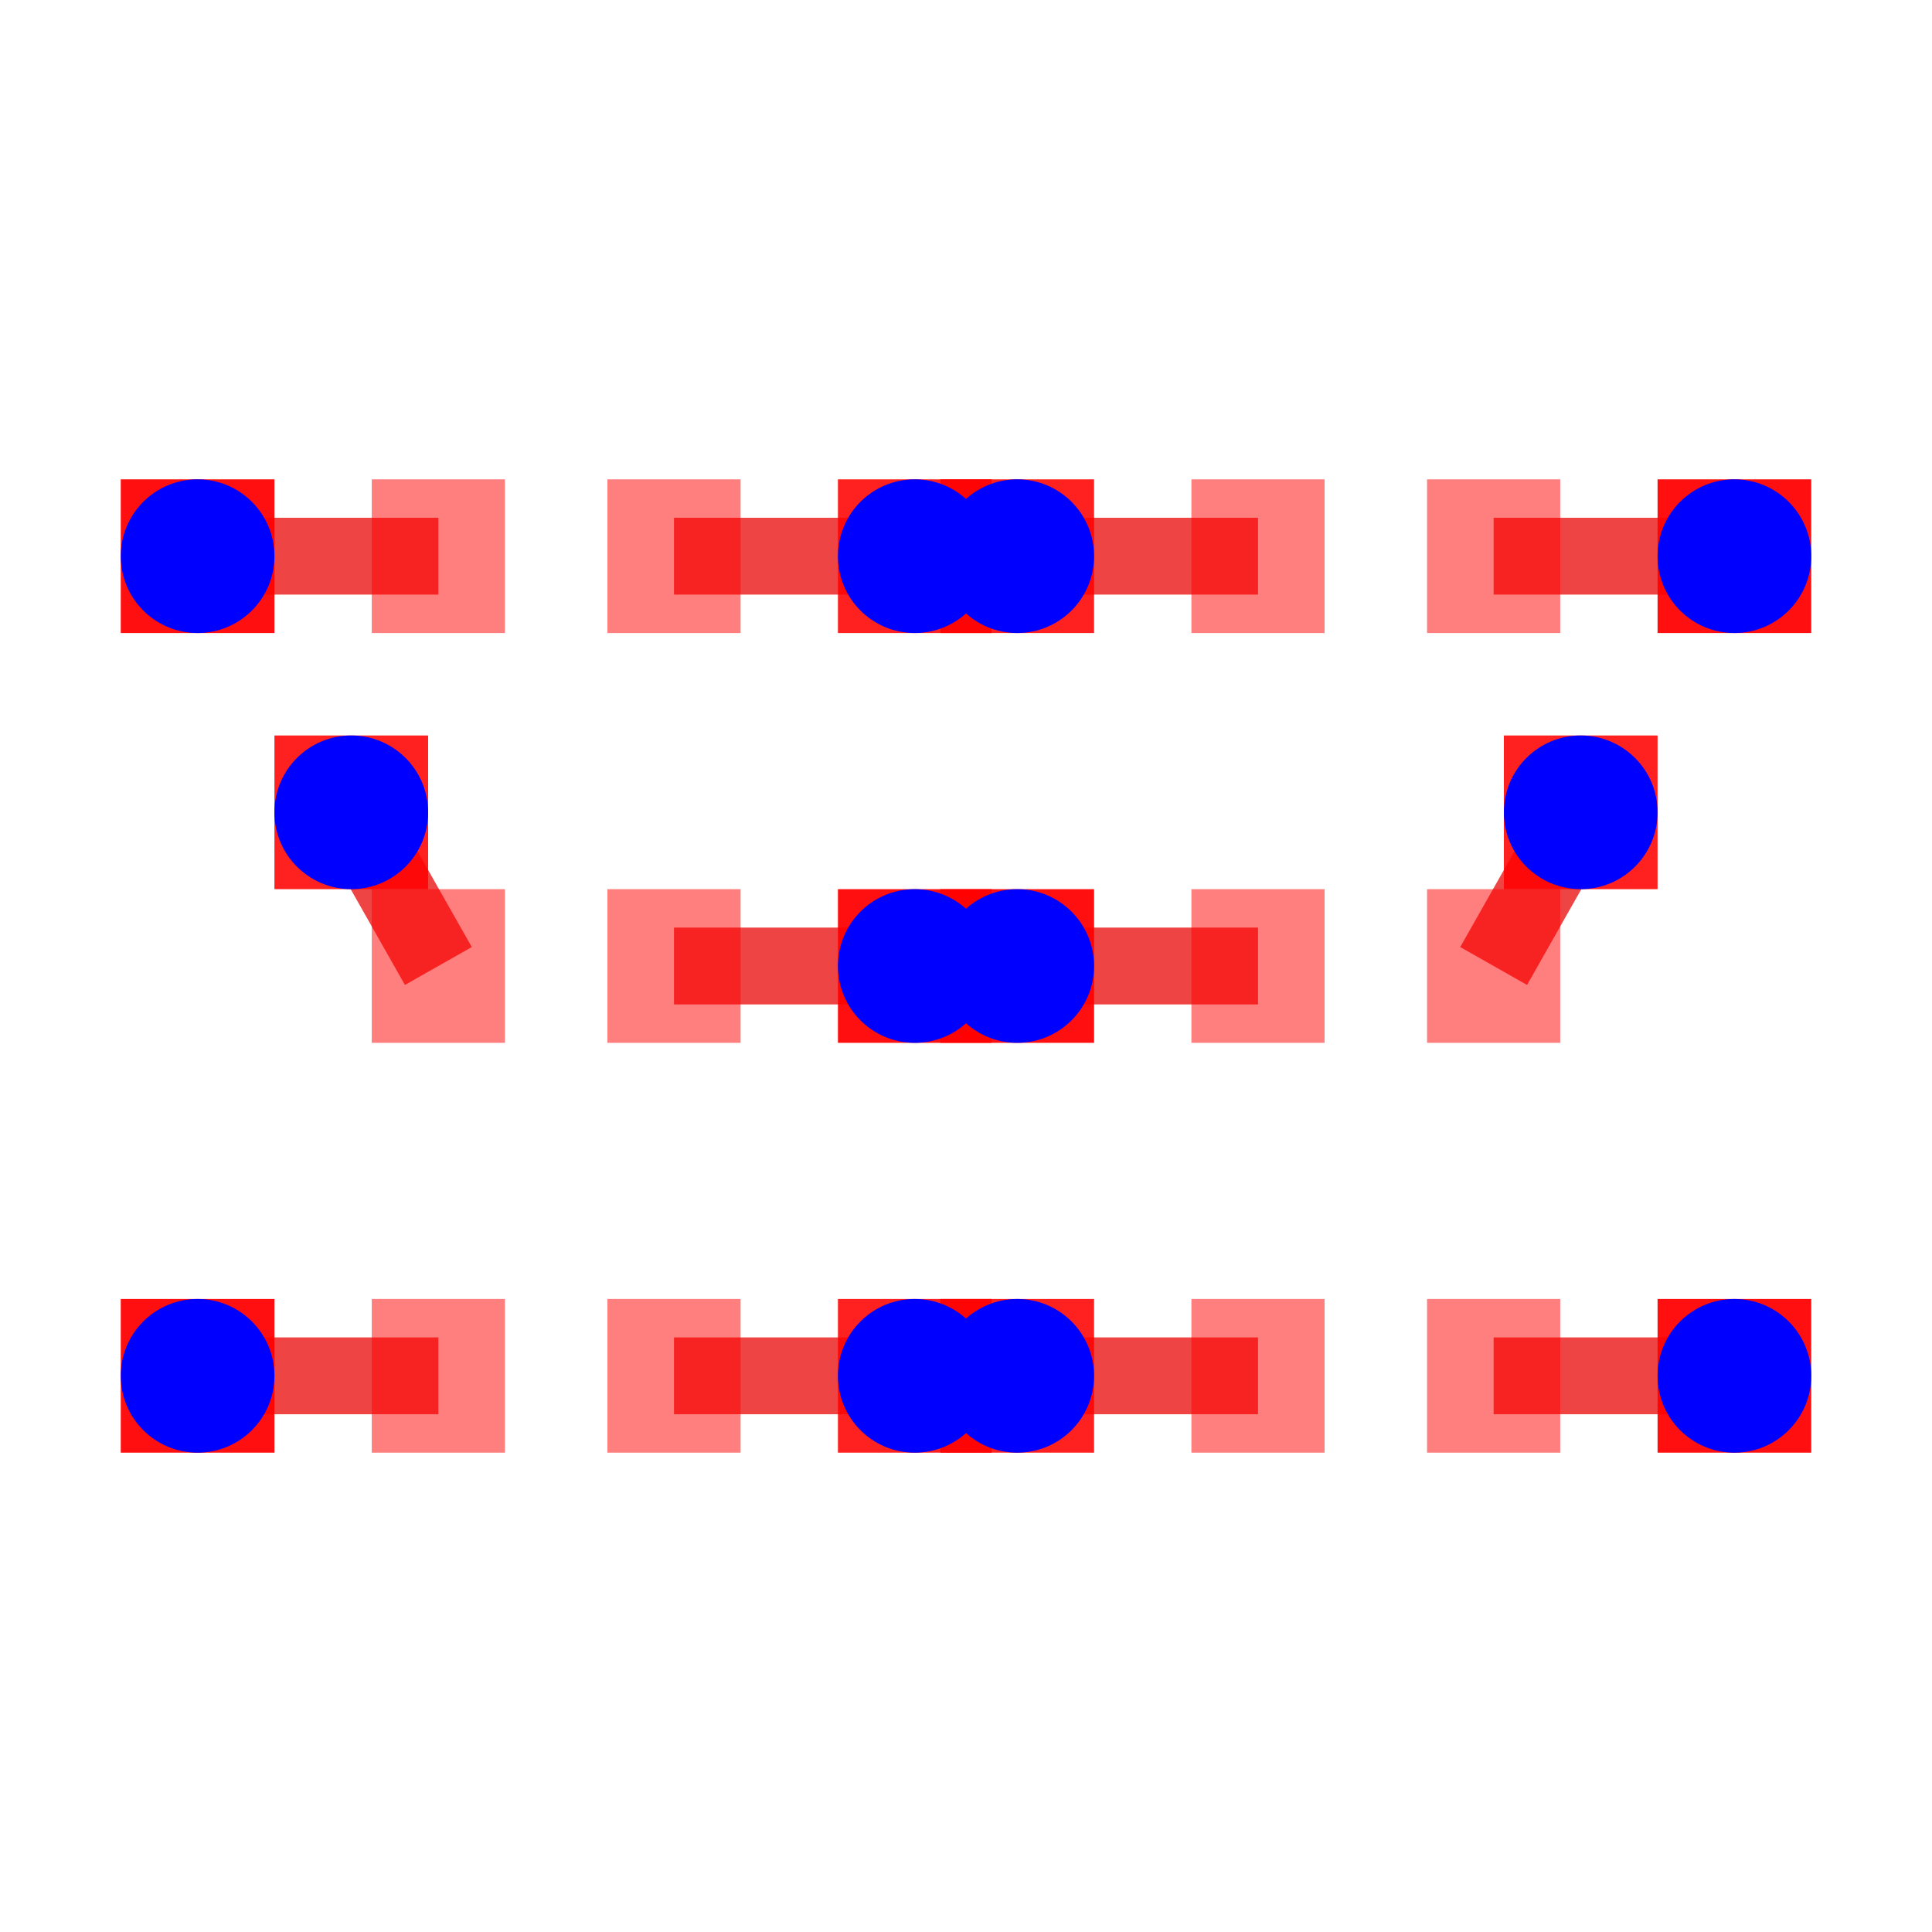
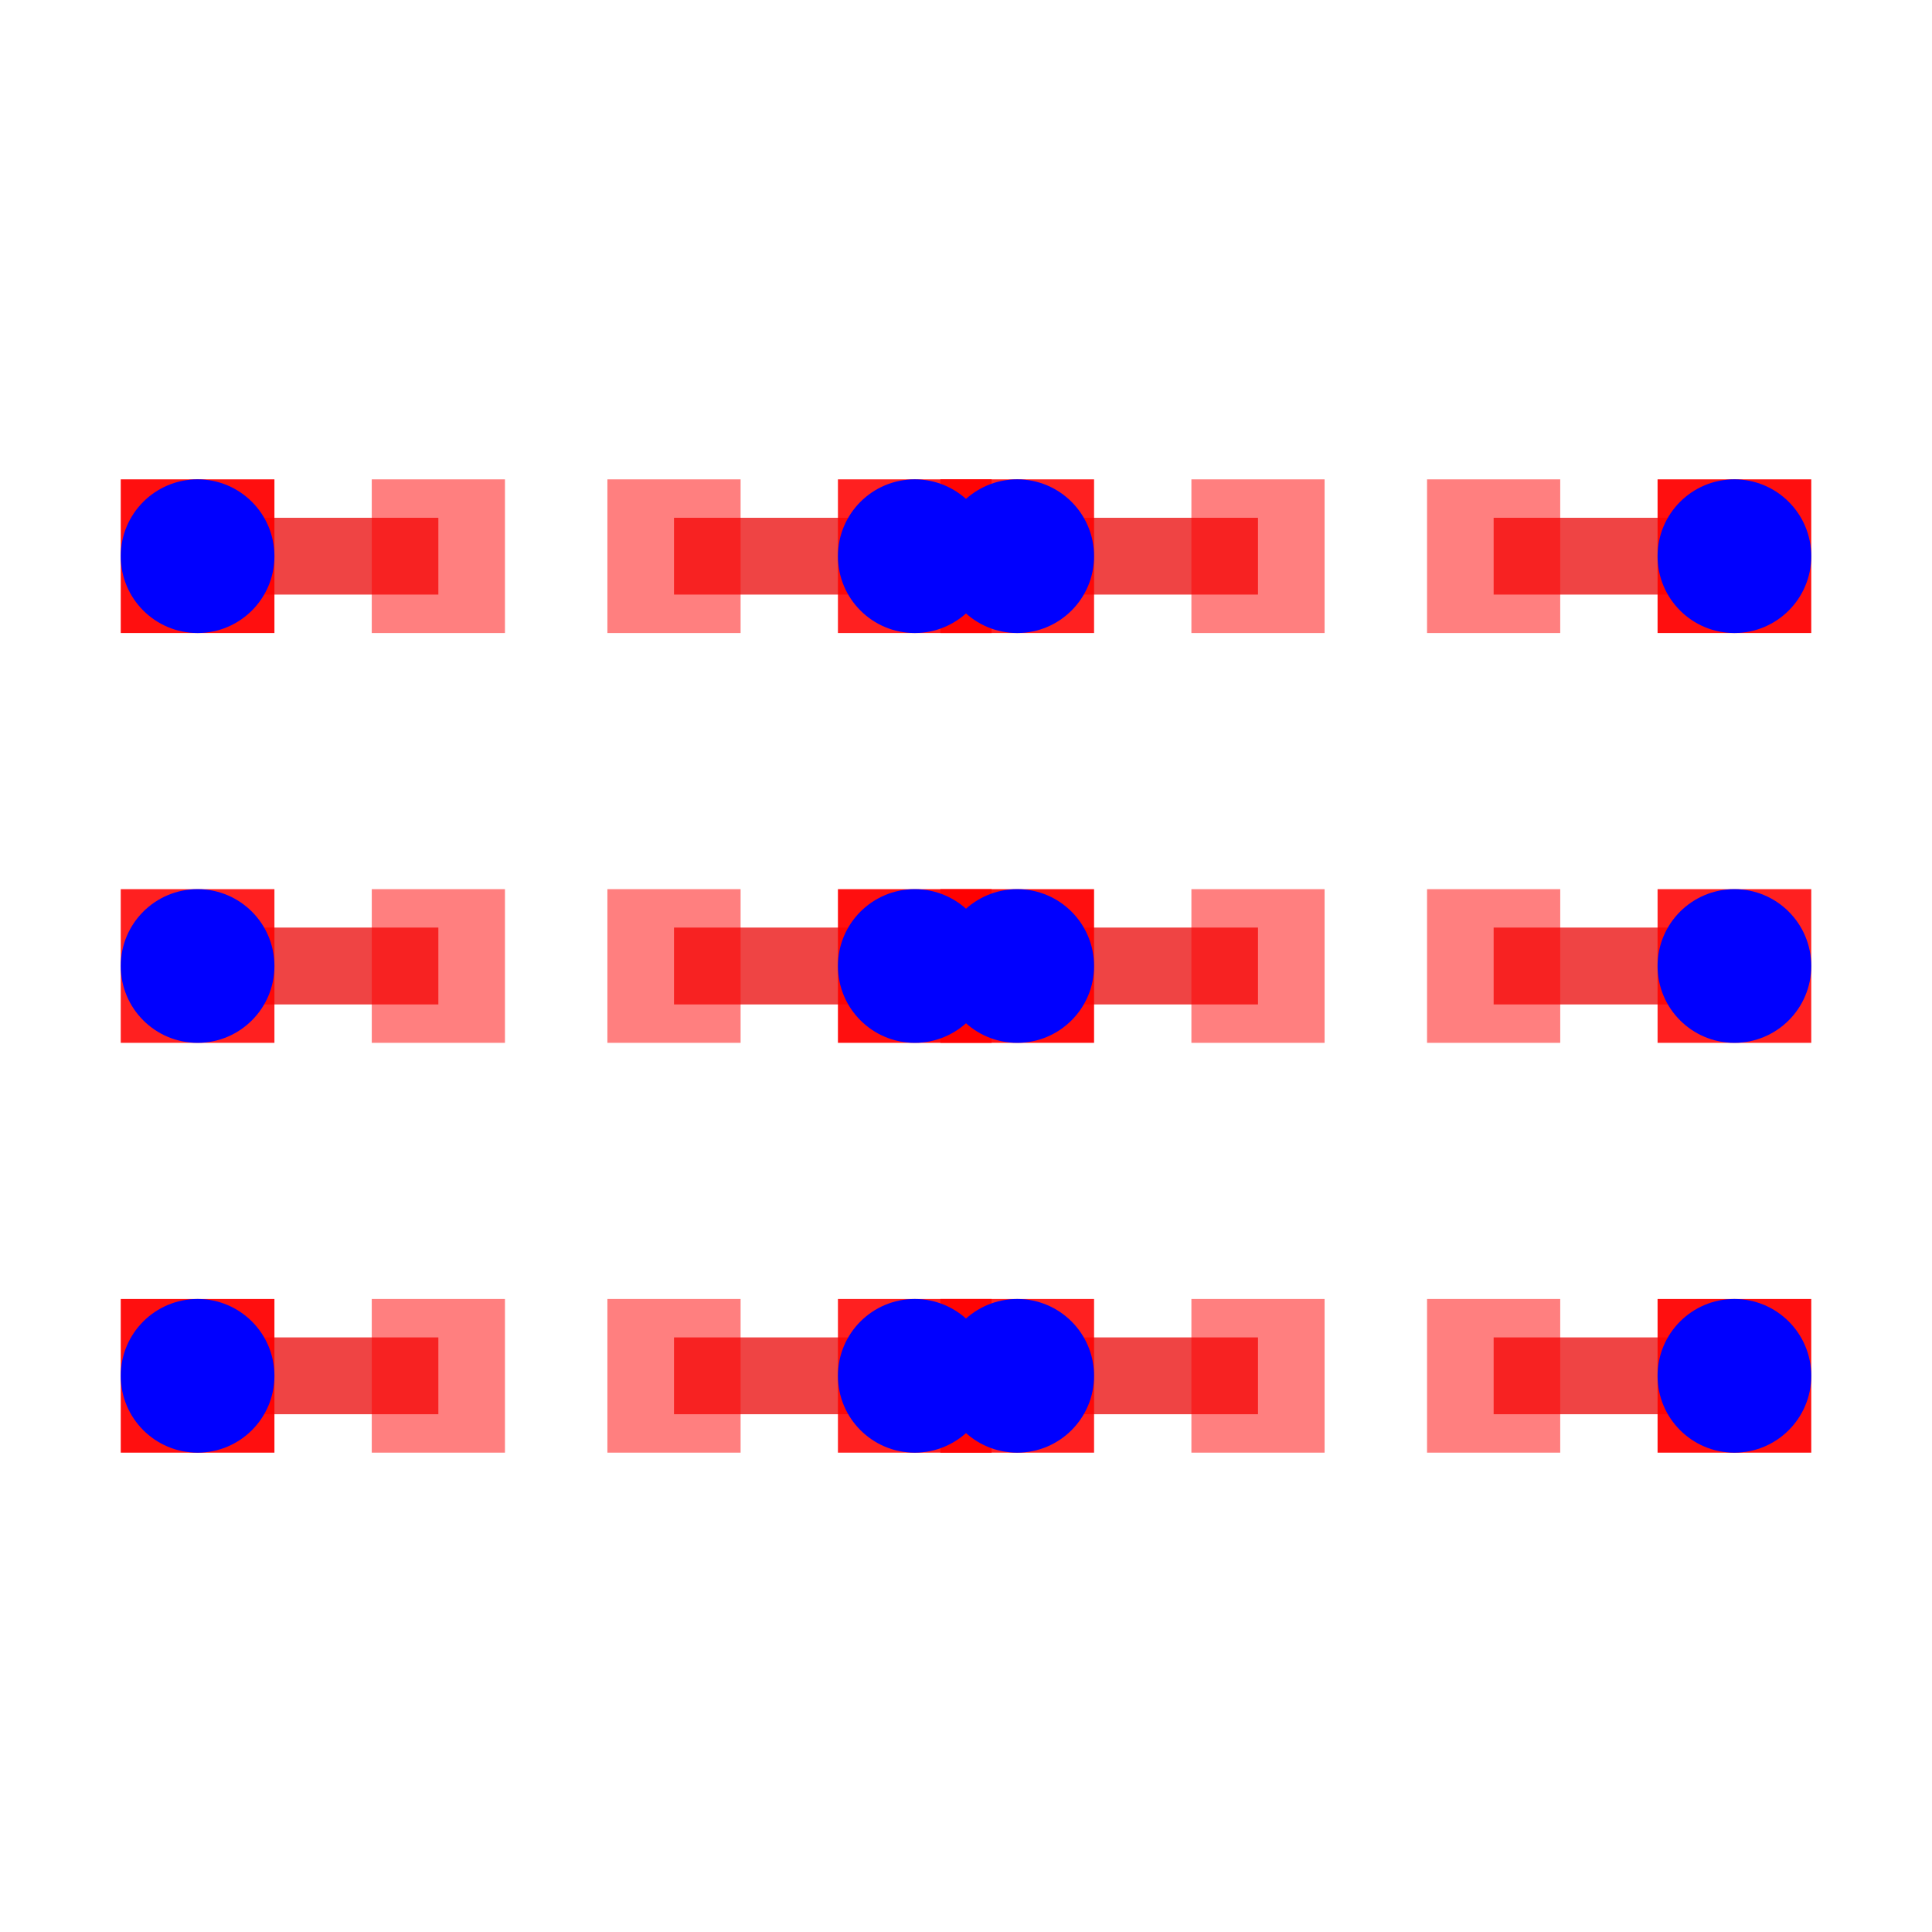
<svg xmlns="http://www.w3.org/2000/svg" width="640" height="640" viewBox="0 0 640 640">
  <rect width="100%" height="100%" fill="white" />
  <g>
-     <polyline data-points="-0.5,0 -0.97,0" data-type="line" data-label="" points="303.03,320 223.273,320" fill="none" stroke="#ef4444" stroke-width="25.455" />
+     <polyline data-points="-1.9000000000000001,0 -1.43,0" data-type="line" data-label="" points="65.455,320 145.212,320" fill="none" stroke="#ef4444" stroke-linejoin="round" stroke-width="25.455" />
  </g>
  <g>
-     <polyline data-points="-0.5,-0.8 -0.97,-0.8" data-type="line" data-label="" points="303.03,455.758 223.273,455.758" fill="none" stroke="#ef4444" stroke-width="25.455" />
+     <polyline data-points="-1.9000000000000001,-0.8 -1.43,-0.8" data-type="line" data-label="" points="65.455,455.758 145.212,455.758" fill="none" stroke="#ef4444" stroke-linejoin="round" stroke-width="25.455" />
  </g>
  <g>
-     <polyline data-points="-0.5,0.8 -0.97,0.8" data-type="line" data-label="" points="303.03,184.242 223.273,184.242" fill="none" stroke="#ef4444" stroke-width="25.455" />
+     <polyline data-points="-1.9000000000000001,0.8 -1.43,0.8" data-type="line" data-label="" points="65.455,184.242 145.212,184.242" fill="none" stroke="#ef4444" stroke-linejoin="round" stroke-width="25.455" />
  </g>
  <g>
-     <polyline data-points="-0.3,0 0.17,0" data-type="line" data-label="" points="336.97,320 416.727,320" fill="none" stroke="#ef4444" stroke-width="25.455" />
+     <polyline data-points="1.1,0 0.63,0" data-type="line" data-label="" points="574.545,320 494.788,320" fill="none" stroke="#ef4444" stroke-linejoin="round" stroke-width="25.455" />
  </g>
  <g>
-     <polyline data-points="-0.3,-0.8 0.17,-0.8" data-type="line" data-label="" points="336.97,455.758 416.727,455.758" fill="none" stroke="#ef4444" stroke-width="25.455" />
+     <polyline data-points="1.1,-0.8 0.63,-0.8" data-type="line" data-label="" points="574.545,455.758 494.788,455.758" fill="none" stroke="#ef4444" stroke-linejoin="round" stroke-width="25.455" />
  </g>
  <g>
-     <polyline data-points="-0.3,0.8 0.17,0.8" data-type="line" data-label="" points="336.97,184.242 416.727,184.242" fill="none" stroke="#ef4444" stroke-width="25.455" />
+     <polyline data-points="1.1,0.8 0.63,0.8" data-type="line" data-label="" points="574.545,184.242 494.788,184.242" fill="none" stroke="#ef4444" stroke-linejoin="round" stroke-width="25.455" />
  </g>
  <g>
-     <polyline data-points="1.1,-0.8 0.63,-0.8" data-type="line" data-label="" points="574.545,455.758 494.788,455.758" fill="none" stroke="#ef4444" stroke-width="25.455" />
+     <polyline data-points="-0.3,-0.8 0.17,-0.8" data-type="line" data-label="" points="336.97,455.758 416.727,455.758" fill="none" stroke="#ef4444" stroke-linejoin="round" stroke-width="25.455" />
  </g>
  <g>
-     <polyline data-points="1.1,0.8 0.63,0.8" data-type="line" data-label="" points="574.545,184.242 494.788,184.242" fill="none" stroke="#ef4444" stroke-width="25.455" />
+     <polyline data-points="-0.3,0.8 0.17,0.8" data-type="line" data-label="" points="336.97,184.242 416.727,184.242" fill="none" stroke="#ef4444" stroke-linejoin="round" stroke-width="25.455" />
  </g>
  <g>
-     <polyline data-points="0.8,0.3 0.63,0" data-type="line" data-label="" points="523.636,269.091 494.788,320" fill="none" stroke="#ef4444" stroke-width="25.455" />
+     <polyline data-points="-0.3,0 0.17,0" data-type="line" data-label="" points="336.97,320 416.727,320" fill="none" stroke="#ef4444" stroke-linejoin="round" stroke-width="25.455" />
  </g>
  <g>
-     <polyline data-points="-1.9000000000000001,-0.8 -1.43,-0.8" data-type="line" data-label="" points="65.455,455.758 145.212,455.758" fill="none" stroke="#ef4444" stroke-width="25.455" />
+     <polyline data-points="-0.5,-0.8 -0.97,-0.8" data-type="line" data-label="" points="303.03,455.758 223.273,455.758" fill="none" stroke="#ef4444" stroke-linejoin="round" stroke-width="25.455" />
  </g>
  <g>
-     <polyline data-points="-1.9000000000000001,0.8 -1.43,0.8" data-type="line" data-label="" points="65.455,184.242 145.212,184.242" fill="none" stroke="#ef4444" stroke-width="25.455" />
+     <polyline data-points="-0.5,0.8 -0.97,0.8" data-type="line" data-label="" points="303.03,184.242 223.273,184.242" fill="none" stroke="#ef4444" stroke-linejoin="round" stroke-width="25.455" />
  </g>
  <g>
-     <polyline data-points="-1.6,0.3 -1.43,0" data-type="line" data-label="" points="116.364,269.091 145.212,320" fill="none" stroke="#ef4444" stroke-width="25.455" />
+     <polyline data-points="-0.5,0 -0.97,0" data-type="line" data-label="" points="303.03,320 223.273,320" fill="none" stroke="#ef4444" stroke-linejoin="round" stroke-width="25.455" />
  </g>
  <g>
    <rect data-type="rect" data-label="top" data-x="-0.97" data-y="-0.8" data-ccw-rotation-degrees="180" x="201.212" y="430.303" width="44.121" height="50.909" fill="rgba(255,0,0,0.5)" stroke="black" stroke-width="0.006" transform="rotate(180 223.2727 455.7576)" />
  </g>
  <g>
    <rect data-type="rect" data-label="top" data-x="-1.43" data-y="-0.8" data-ccw-rotation-degrees="180" x="123.152" y="430.303" width="44.121" height="50.909" fill="rgba(255,0,0,0.5)" stroke="black" stroke-width="0.006" transform="rotate(180 145.2121 455.7576)" />
  </g>
  <g>
    <rect data-type="rect" data-label="top" data-x="0.17" data-y="-0.8" data-ccw-rotation-degrees="0" x="394.667" y="430.303" width="44.121" height="50.909" fill="rgba(255,0,0,0.5)" stroke="black" stroke-width="0.006" />
  </g>
  <g>
    <rect data-type="rect" data-label="top" data-x="0.63" data-y="-0.8" data-ccw-rotation-degrees="0" x="472.727" y="430.303" width="44.121" height="50.909" fill="rgba(255,0,0,0.5)" stroke="black" stroke-width="0.006" />
  </g>
  <g>
    <rect data-type="rect" data-label="top" data-x="-1.43" data-y="0" data-ccw-rotation-degrees="0" x="123.152" y="294.545" width="44.121" height="50.909" fill="rgba(255,0,0,0.5)" stroke="black" stroke-width="0.006" />
  </g>
  <g>
    <rect data-type="rect" data-label="top" data-x="-0.97" data-y="0" data-ccw-rotation-degrees="0" x="201.212" y="294.545" width="44.121" height="50.909" fill="rgba(255,0,0,0.5)" stroke="black" stroke-width="0.006" />
  </g>
  <g>
    <rect data-type="rect" data-label="top" data-x="0.63" data-y="0" data-ccw-rotation-degrees="180" x="472.727" y="294.545" width="44.121" height="50.909" fill="rgba(255,0,0,0.5)" stroke="black" stroke-width="0.006" transform="rotate(180 494.7879 320)" />
  </g>
  <g>
    <rect data-type="rect" data-label="top" data-x="0.17" data-y="0" data-ccw-rotation-degrees="180" x="394.667" y="294.545" width="44.121" height="50.909" fill="rgba(255,0,0,0.5)" stroke="black" stroke-width="0.006" transform="rotate(180 416.7273 320)" />
  </g>
  <g>
    <rect data-type="rect" data-label="top" data-x="-0.97" data-y="0.8" data-ccw-rotation-degrees="180" x="201.212" y="158.788" width="44.121" height="50.909" fill="rgba(255,0,0,0.5)" stroke="black" stroke-width="0.006" transform="rotate(-180 223.2727 184.2424)" />
  </g>
  <g>
    <rect data-type="rect" data-label="top" data-x="-1.43" data-y="0.8" data-ccw-rotation-degrees="180" x="123.152" y="158.788" width="44.121" height="50.909" fill="rgba(255,0,0,0.5)" stroke="black" stroke-width="0.006" transform="rotate(-180 145.2121 184.2424)" />
  </g>
  <g>
    <rect data-type="rect" data-label="top" data-x="0.17" data-y="0.8" data-ccw-rotation-degrees="0" x="394.667" y="158.788" width="44.121" height="50.909" fill="rgba(255,0,0,0.5)" stroke="black" stroke-width="0.006" />
  </g>
  <g>
    <rect data-type="rect" data-label="top" data-x="0.63" data-y="0.8" data-ccw-rotation-degrees="0" x="472.727" y="158.788" width="44.121" height="50.909" fill="rgba(255,0,0,0.5)" stroke="black" stroke-width="0.006" />
  </g>
  <g>
-     <rect data-type="rect" data-label="top inner1 inner2 inner3" data-x="-0.5" data-y="0" x="277.576" y="294.545" width="50.909" height="50.909" fill="rgba(255,0,0,0.938)" stroke="black" stroke-width="0.006" />
+     <rect data-type="rect" data-label="top inner1 inner2" data-x="-1.9000000000000001" data-y="0" x="40" y="294.545" width="50.909" height="50.909" fill="rgba(255,0,0,0.875)" stroke="black" stroke-width="0.006" />
+   </g>
+   <g>
+     <rect data-type="rect" data-label="top inner1 inner2 inner3" data-x="-1.9000000000000001" data-y="-0.8" x="40" y="430.303" width="50.909" height="50.909" fill="rgba(255,0,0,0.938)" stroke="black" stroke-width="0.006" />
+   </g>
+   <g>
+     <rect data-type="rect" data-label="top inner1 inner2 inner3" data-x="-1.9000000000000001" data-y="0.8" x="40" y="158.788" width="50.909" height="50.909" fill="rgba(255,0,0,0.938)" stroke="black" stroke-width="0.006" />
+   </g>
+   <g>
+     <rect data-type="rect" data-label="top inner1 inner2" data-x="1.1" data-y="0" x="549.091" y="294.545" width="50.909" height="50.909" fill="rgba(255,0,0,0.875)" stroke="black" stroke-width="0.006" />
+   </g>
+   <g>
+     <rect data-type="rect" data-label="top inner1 inner2 inner3" data-x="1.1" data-y="-0.8" x="549.091" y="430.303" width="50.909" height="50.909" fill="rgba(255,0,0,0.938)" stroke="black" stroke-width="0.006" />
+   </g>
+   <g>
+     <rect data-type="rect" data-label="top inner1 inner2 inner3" data-x="1.1" data-y="0.8" x="549.091" y="158.788" width="50.909" height="50.909" fill="rgba(255,0,0,0.938)" stroke="black" stroke-width="0.006" />
+   </g>
+   <g>
+     <rect data-type="rect" data-label="top inner1 inner2" data-x="-0.3" data-y="-0.8" x="311.515" y="430.303" width="50.909" height="50.909" fill="rgba(255,0,0,0.875)" stroke="black" stroke-width="0.006" />
+   </g>
+   <g>
+     <rect data-type="rect" data-label="top inner1 inner2" data-x="-0.3" data-y="0.8" x="311.515" y="158.788" width="50.909" height="50.909" fill="rgba(255,0,0,0.875)" stroke="black" stroke-width="0.006" />
+   </g>
+   <g>
+     <rect data-type="rect" data-label="top inner1 inner2 inner3" data-x="-0.3" data-y="0" x="311.515" y="294.545" width="50.909" height="50.909" fill="rgba(255,0,0,0.938)" stroke="black" stroke-width="0.006" />
  </g>
  <g>
    <rect data-type="rect" data-label="top inner1 inner2" data-x="-0.5" data-y="-0.8" x="277.576" y="430.303" width="50.909" height="50.909" fill="rgba(255,0,0,0.875)" stroke="black" stroke-width="0.006" />
  </g>
  <g>
    <rect data-type="rect" data-label="top inner1 inner2" data-x="-0.5" data-y="0.8" x="277.576" y="158.788" width="50.909" height="50.909" fill="rgba(255,0,0,0.875)" stroke="black" stroke-width="0.006" />
  </g>
  <g>
-     <rect data-type="rect" data-label="top inner1 inner2 inner3" data-x="-0.3" data-y="0" x="311.515" y="294.545" width="50.909" height="50.909" fill="rgba(255,0,0,0.938)" stroke="black" stroke-width="0.006" />
+     <rect data-type="rect" data-label="top inner1 inner2 inner3" data-x="-0.5" data-y="0" x="277.576" y="294.545" width="50.909" height="50.909" fill="rgba(255,0,0,0.938)" stroke="black" stroke-width="0.006" />
  </g>
-   <g>
-     <rect data-type="rect" data-label="top inner1 inner2" data-x="-0.3" data-y="-0.8" x="311.515" y="430.303" width="50.909" height="50.909" fill="rgba(255,0,0,0.875)" stroke="black" stroke-width="0.006" />
-   </g>
-   <g>
-     <rect data-type="rect" data-label="top inner1 inner2" data-x="-0.3" data-y="0.8" x="311.515" y="158.788" width="50.909" height="50.909" fill="rgba(255,0,0,0.875)" stroke="black" stroke-width="0.006" />
-   </g>
-   <g>
-     <rect data-type="rect" data-label="top inner1 inner2 inner3" data-x="1.1" data-y="-0.8" x="549.091" y="430.303" width="50.909" height="50.909" fill="rgba(255,0,0,0.938)" stroke="black" stroke-width="0.006" />
-   </g>
-   <g>
-     <rect data-type="rect" data-label="top inner1 inner2 inner3" data-x="1.1" data-y="0.8" x="549.091" y="158.788" width="50.909" height="50.909" fill="rgba(255,0,0,0.938)" stroke="black" stroke-width="0.006" />
-   </g>
-   <g>
-     <rect data-type="rect" data-label="top inner1 inner2" data-x="0.8" data-y="0.3" x="498.182" y="243.636" width="50.909" height="50.909" fill="rgba(255,0,0,0.875)" stroke="black" stroke-width="0.006" />
-   </g>
-   <g>
-     <rect data-type="rect" data-label="top inner1 inner2 inner3" data-x="-1.9000000000000001" data-y="-0.8" x="40" y="430.303" width="50.909" height="50.909" fill="rgba(255,0,0,0.938)" stroke="black" stroke-width="0.006" />
-   </g>
-   <g>
-     <rect data-type="rect" data-label="top inner1 inner2 inner3" data-x="-1.9000000000000001" data-y="0.8" x="40" y="158.788" width="50.909" height="50.909" fill="rgba(255,0,0,0.938)" stroke="black" stroke-width="0.006" />
-   </g>
-   <g>
-     <rect data-type="rect" data-label="top inner1 inner2" data-x="-1.6" data-y="0.3" x="90.909" y="243.636" width="50.909" height="50.909" fill="rgba(255,0,0,0.875)" stroke="black" stroke-width="0.006" />
-   </g>
-   <circle data-type="circle" data-label="" data-x="-0.5" data-y="0" cx="303.03" cy="320" r="25.455" fill="blue" stroke="none" stroke-width="0.006" />
+   <circle data-type="circle" data-label="" data-x="-1.9000000000000001" data-y="0" cx="65.455" cy="320" r="25.455" fill="blue" stroke="none" stroke-width="0.006" />
+   <circle data-type="circle" data-label="" data-x="-1.9000000000000001" data-y="-0.8" cx="65.455" cy="455.758" r="25.455" fill="blue" stroke="none" stroke-width="0.006" />
+   <circle data-type="circle" data-label="" data-x="-1.9000000000000001" data-y="0.8" cx="65.455" cy="184.242" r="25.455" fill="blue" stroke="none" stroke-width="0.006" />
+   <circle data-type="circle" data-label="" data-x="1.1" data-y="0" cx="574.545" cy="320" r="25.455" fill="blue" stroke="none" stroke-width="0.006" />
+   <circle data-type="circle" data-label="" data-x="1.1" data-y="-0.8" cx="574.545" cy="455.758" r="25.455" fill="blue" stroke="none" stroke-width="0.006" />
+   <circle data-type="circle" data-label="" data-x="1.1" data-y="0.8" cx="574.545" cy="184.242" r="25.455" fill="blue" stroke="none" stroke-width="0.006" />
+   <circle data-type="circle" data-label="" data-x="-0.3" data-y="-0.8" cx="336.97" cy="455.758" r="25.455" fill="blue" stroke="none" stroke-width="0.006" />
+   <circle data-type="circle" data-label="" data-x="-0.3" data-y="0.8" cx="336.97" cy="184.242" r="25.455" fill="blue" stroke="none" stroke-width="0.006" />
+   <circle data-type="circle" data-label="" data-x="-0.3" data-y="0" cx="336.97" cy="320" r="25.455" fill="blue" stroke="none" stroke-width="0.006" />
  <circle data-type="circle" data-label="" data-x="-0.5" data-y="-0.8" cx="303.03" cy="455.758" r="25.455" fill="blue" stroke="none" stroke-width="0.006" />
  <circle data-type="circle" data-label="" data-x="-0.5" data-y="0.8" cx="303.03" cy="184.242" r="25.455" fill="blue" stroke="none" stroke-width="0.006" />
-   <circle data-type="circle" data-label="" data-x="-0.3" data-y="0" cx="336.97" cy="320" r="25.455" fill="blue" stroke="none" stroke-width="0.006" />
-   <circle data-type="circle" data-label="" data-x="-0.3" data-y="-0.8" cx="336.97" cy="455.758" r="25.455" fill="blue" stroke="none" stroke-width="0.006" />
-   <circle data-type="circle" data-label="" data-x="-0.3" data-y="0.8" cx="336.97" cy="184.242" r="25.455" fill="blue" stroke="none" stroke-width="0.006" />
-   <circle data-type="circle" data-label="" data-x="1.1" data-y="-0.8" cx="574.545" cy="455.758" r="25.455" fill="blue" stroke="none" stroke-width="0.006" />
-   <circle data-type="circle" data-label="" data-x="1.1" data-y="0.8" cx="574.545" cy="184.242" r="25.455" fill="blue" stroke="none" stroke-width="0.006" />
-   <circle data-type="circle" data-label="" data-x="0.8" data-y="0.3" cx="523.636" cy="269.091" r="25.455" fill="blue" stroke="none" stroke-width="0.006" />
-   <circle data-type="circle" data-label="" data-x="-1.9000000000000001" data-y="-0.8" cx="65.455" cy="455.758" r="25.455" fill="blue" stroke="none" stroke-width="0.006" />
-   <circle data-type="circle" data-label="" data-x="-1.9000000000000001" data-y="0.8" cx="65.455" cy="184.242" r="25.455" fill="blue" stroke="none" stroke-width="0.006" />
-   <circle data-type="circle" data-label="" data-x="-1.6" data-y="0.3" cx="116.364" cy="269.091" r="25.455" fill="blue" stroke="none" stroke-width="0.006" />
+   <circle data-type="circle" data-label="" data-x="-0.5" data-y="0" cx="303.03" cy="320" r="25.455" fill="blue" stroke="none" stroke-width="0.006" />
  <g id="crosshair" style="display: none">
    <line id="crosshair-h" y1="0" y2="640" stroke="#666" stroke-width="0.5" />
    <line id="crosshair-v" x1="0" x2="640" stroke="#666" stroke-width="0.5" />
    <text id="coordinates" font-family="monospace" font-size="12" fill="#666" />
  </g>
</svg>
